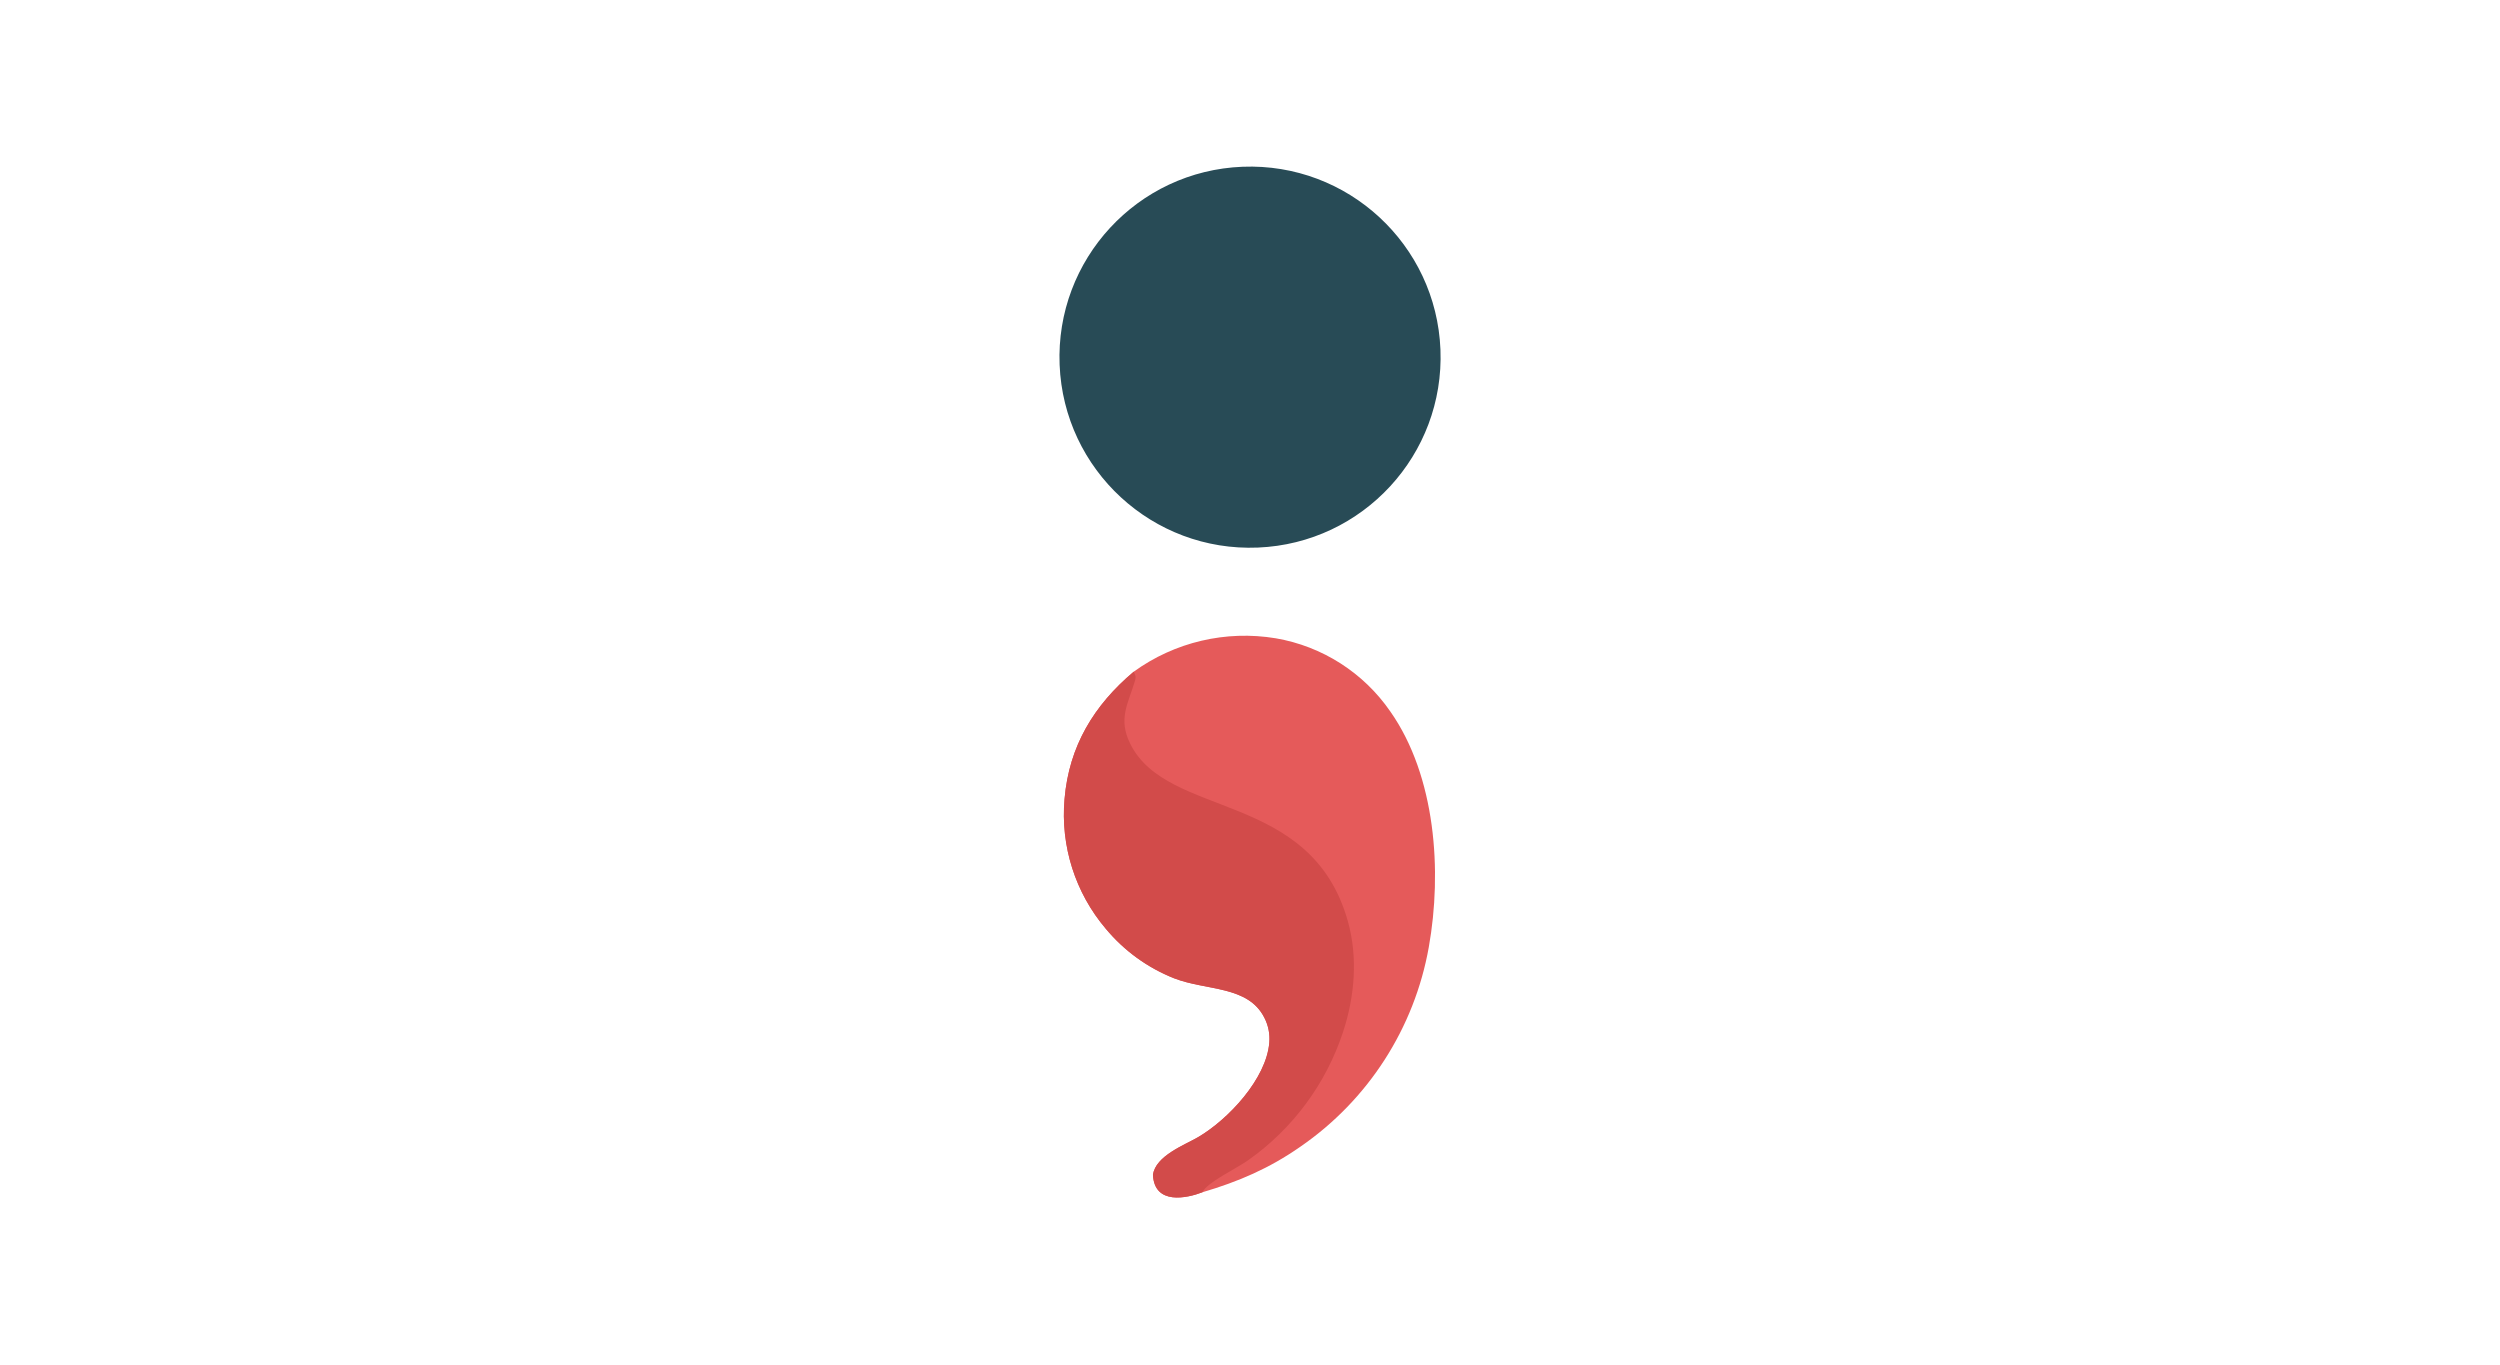
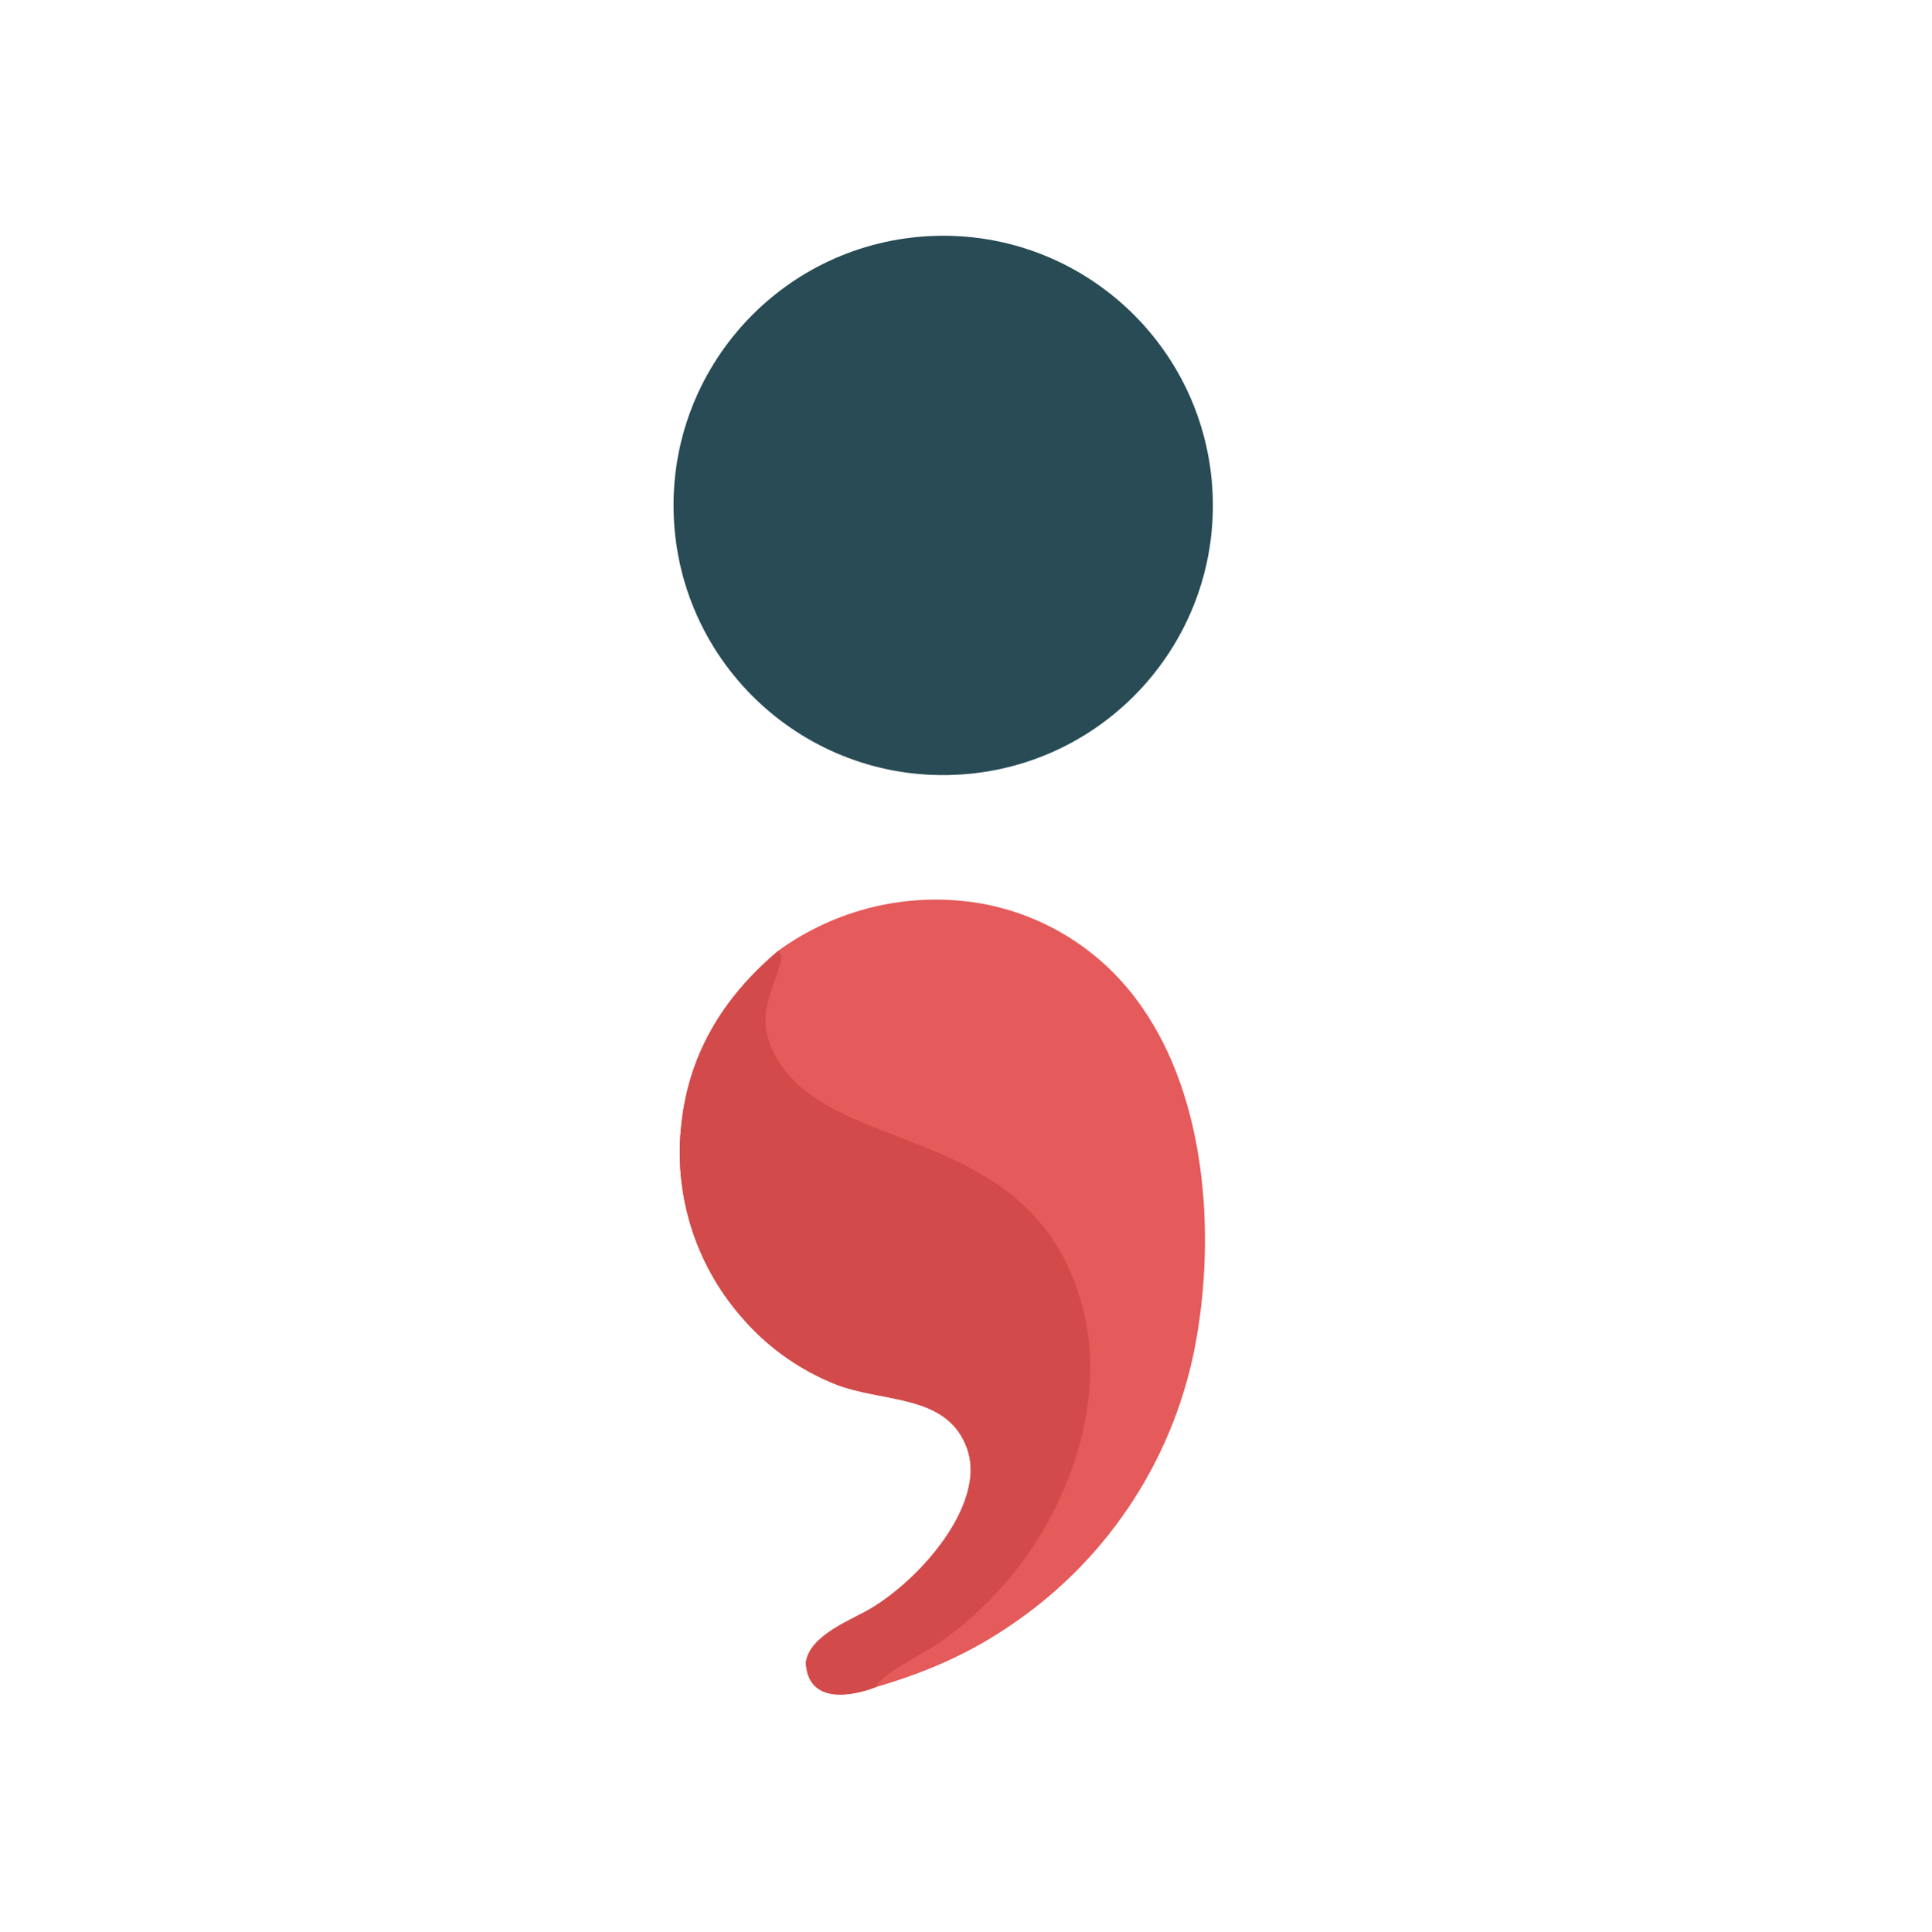
- <svg xmlns="http://www.w3.org/2000/svg" width="1024" height="559" viewBox="0 0 1024 559">
-   <path fill="#E55A5A" d="M464.353 275.139C481.14 262.981 502.095 258.049 522.543 261.441C541.587 264.713 558.508 275.524 569.48 291.431C588.08 317.92 590.765 356.937 585.238 387.935C579.341 421.133 560.387 450.584 532.612 469.702C519.881 478.585 507.281 483.999 492.48 488.36C486.261 490.76 472.88 493.754 472.251 481.232C473.298 473.384 485.3 468.964 490.713 465.794C503.072 458.558 518.733 441.876 519.905 427.024C520.203 423.504 519.499 419.971 517.872 416.835C511.182 403.615 494.08 405.857 480.854 400.69C470.027 396.377 460.448 389.43 452.986 380.479C440.434 365.721 434.33 346.543 436.04 327.245C437.857 305.652 448.077 288.859 464.353 275.139Z" />
-   <path fill="#D24B4A" d="M464.353 275.139C465.056 276.552 465.412 277.12 464.937 278.711C462.072 288.301 457.882 294.387 462.924 304.602C478.22 335.592 536.969 323.52 552.082 377.333C556.237 392.128 554.911 408.063 550.163 422.552C543.198 443.845 529.546 462.321 511.238 475.233C506.078 478.882 494.563 484.183 492.48 488.36C486.261 490.76 472.88 493.754 472.251 481.232C473.298 473.384 485.3 468.964 490.713 465.794C503.072 458.558 518.733 441.876 519.905 427.024C520.203 423.504 519.499 419.971 517.872 416.835C511.182 403.615 494.08 405.857 480.854 400.69C470.027 396.377 460.448 389.43 452.986 380.479C440.434 365.721 434.33 346.543 436.04 327.245C437.857 305.652 448.077 288.859 464.353 275.139Z" />
-   <path fill="#284B56" d="M509.003 68.299C552.036 66.639 588.283 100.144 590.006 143.174C591.729 186.204 558.277 222.5 515.249 224.286C472.132 226.076 435.745 192.539 434.019 149.42C432.292 106.301 465.882 69.963 509.003 68.299Z" />
+ <svg xmlns="http://www.w3.org/2000/svg" width="559" height="559" viewBox="0 0 559 559">
+   <clipPath id="cl_3">
+     <rect width="559" height="559" />
+   </clipPath>
+   <g clip-path="url(#cl_3)">
+     <path fill="#E55A5A" transform="translate(-239 0)" d="M464.353 275.139C481.14 262.981 502.095 258.049 522.543 261.441C541.587 264.713 558.508 275.524 569.48 291.431C588.08 317.92 590.765 356.937 585.238 387.935C579.341 421.133 560.387 450.584 532.612 469.702C519.881 478.585 507.281 483.999 492.48 488.36C486.261 490.76 472.88 493.754 472.251 481.232C473.298 473.384 485.3 468.964 490.713 465.794C503.072 458.558 518.733 441.876 519.905 427.024C520.203 423.504 519.499 419.971 517.872 416.835C511.182 403.615 494.08 405.857 480.854 400.69C470.027 396.377 460.448 389.43 452.986 380.479C440.434 365.721 434.33 346.543 436.04 327.245C437.857 305.652 448.077 288.859 464.353 275.139Z" />
+     <path fill="#D24B4A" transform="translate(-239 0)" d="M464.353 275.139C465.056 276.552 465.412 277.12 464.937 278.711C462.072 288.301 457.882 294.387 462.924 304.602C478.22 335.592 536.969 323.52 552.082 377.333C556.237 392.128 554.911 408.063 550.163 422.552C543.198 443.845 529.546 462.321 511.238 475.233C506.078 478.882 494.563 484.183 492.48 488.36C486.261 490.76 472.88 493.754 472.251 481.232C473.298 473.384 485.3 468.964 490.713 465.794C503.072 458.558 518.733 441.876 519.905 427.024C520.203 423.504 519.499 419.971 517.872 416.835C511.182 403.615 494.08 405.857 480.854 400.69C470.027 396.377 460.448 389.43 452.986 380.479C440.434 365.721 434.33 346.543 436.04 327.245C437.857 305.652 448.077 288.859 464.353 275.139Z" />
+     <path fill="#284B56" transform="translate(-239 0)" d="M509.003 68.299C552.036 66.639 588.283 100.144 590.006 143.174C591.729 186.204 558.277 222.5 515.249 224.286C472.132 226.076 435.745 192.539 434.019 149.42C432.292 106.301 465.882 69.963 509.003 68.299Z" />
+   </g>
</svg>
